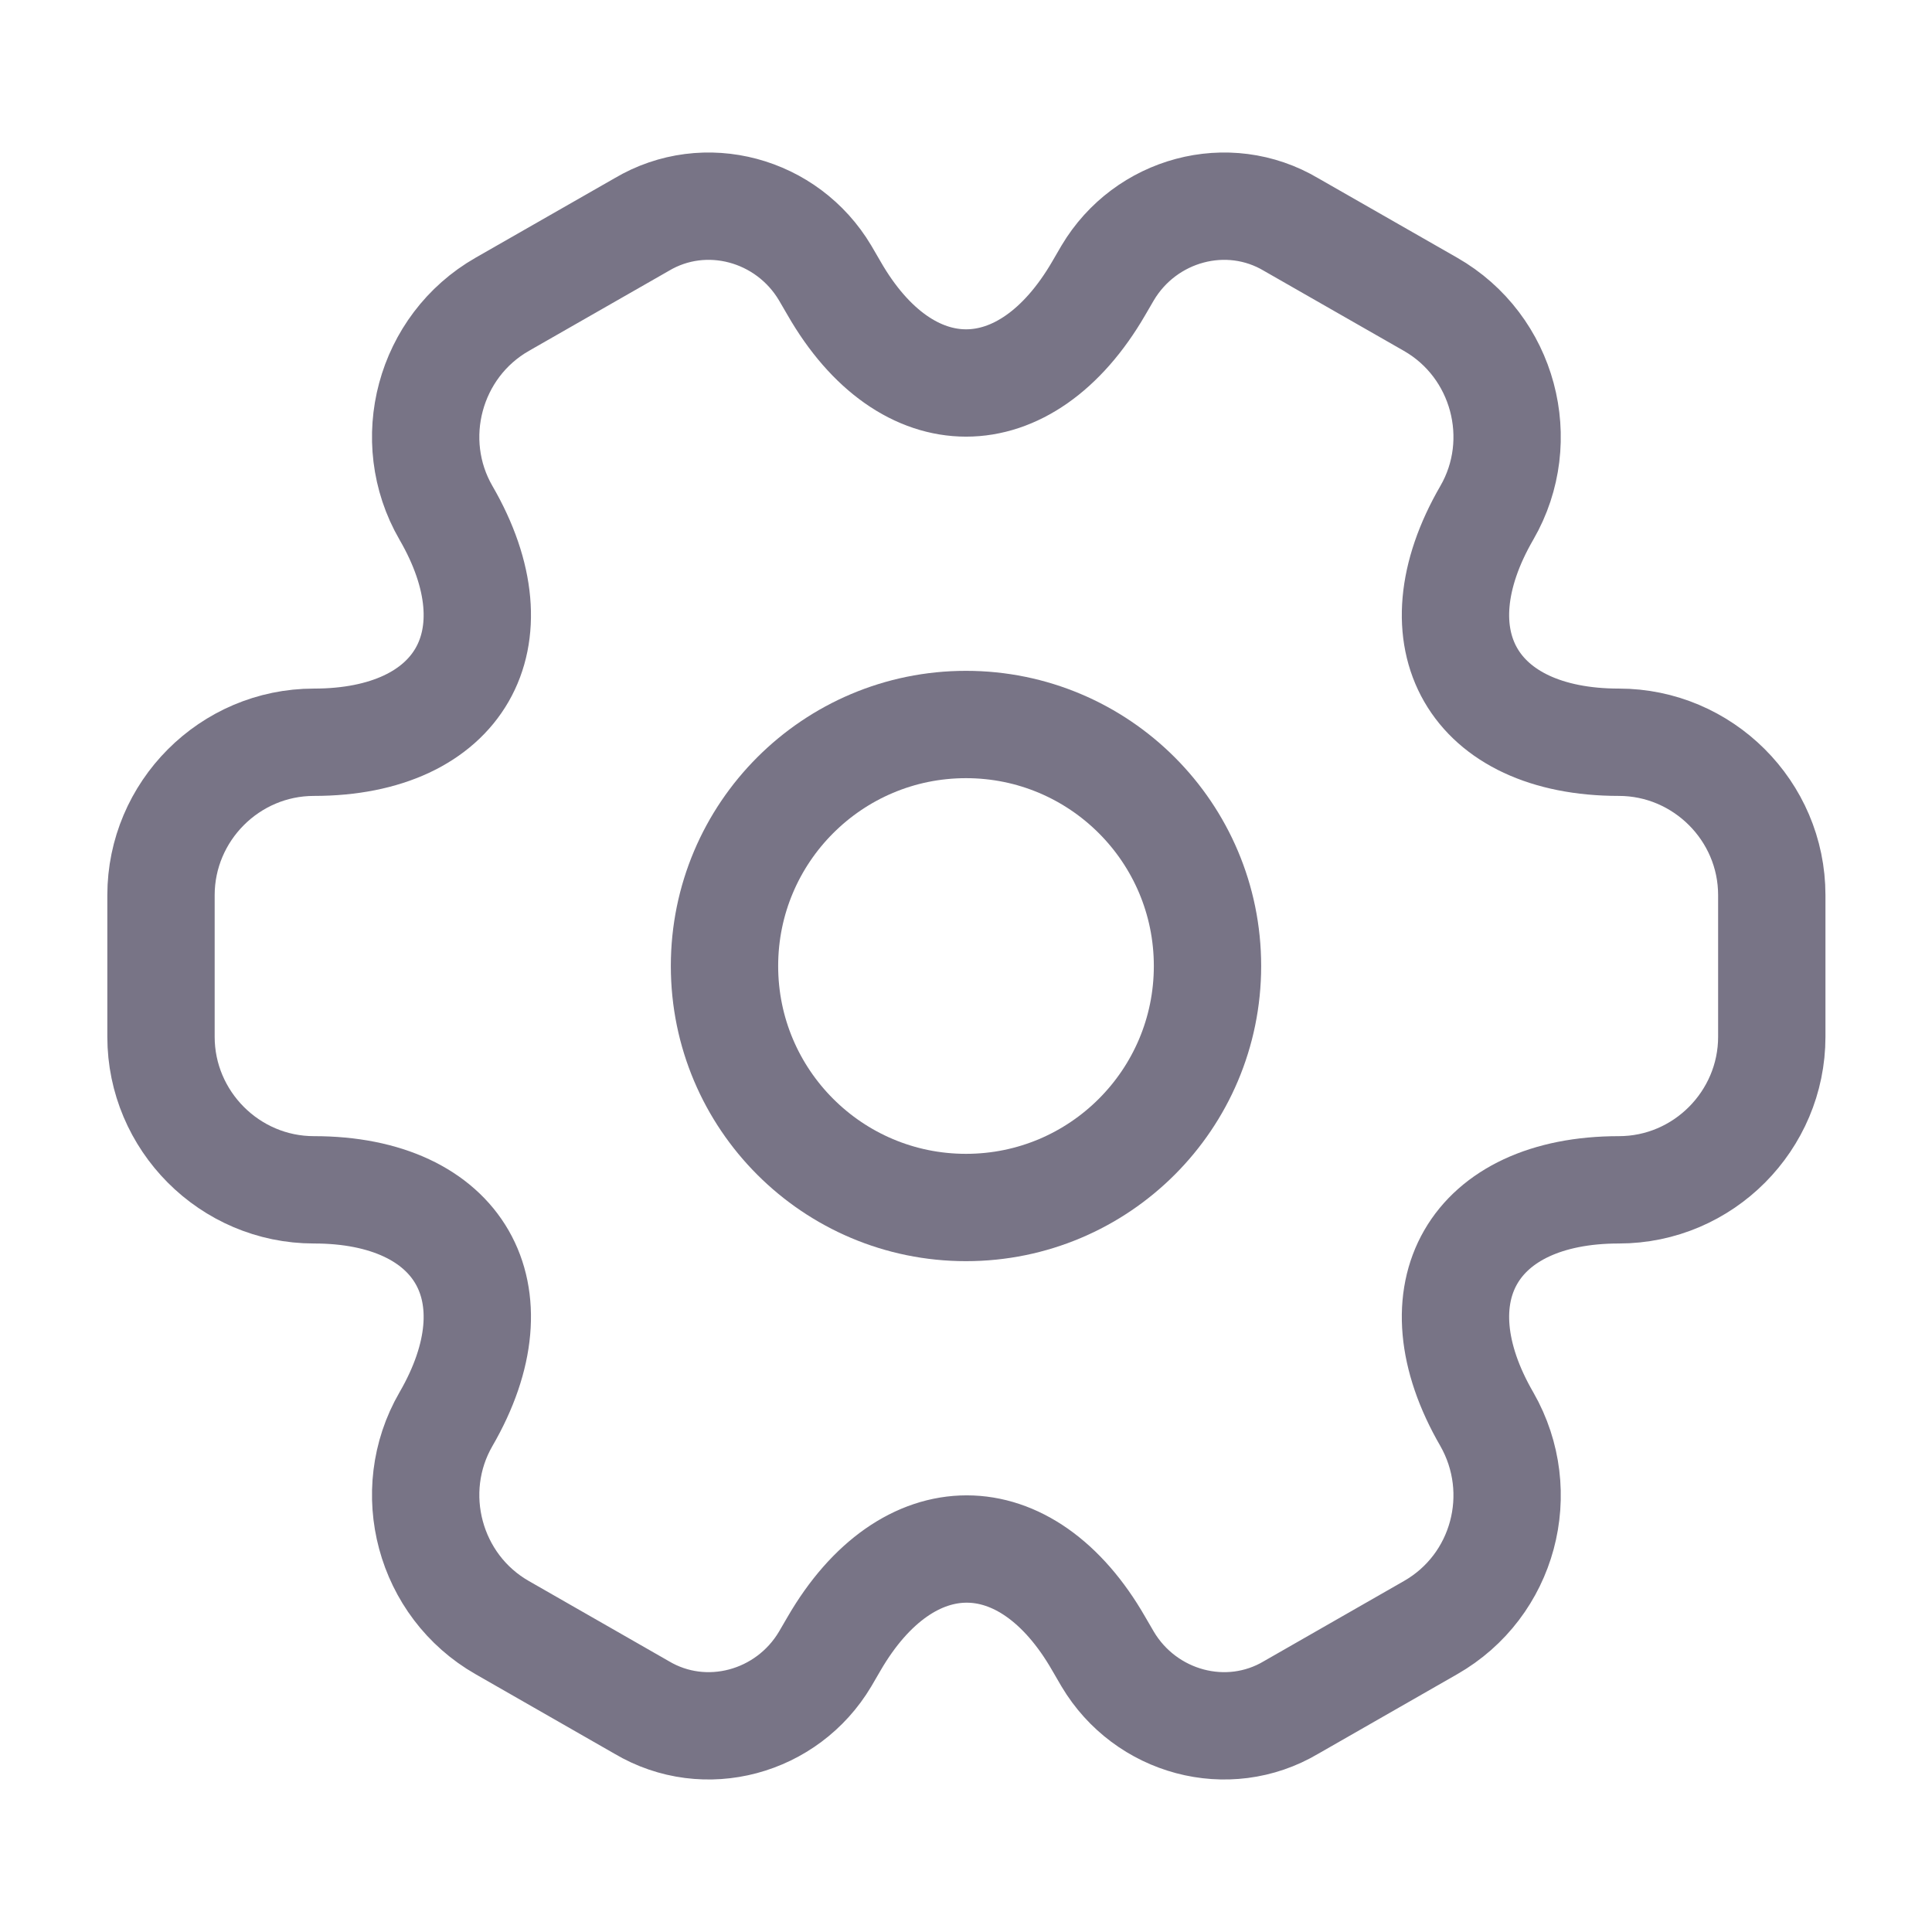
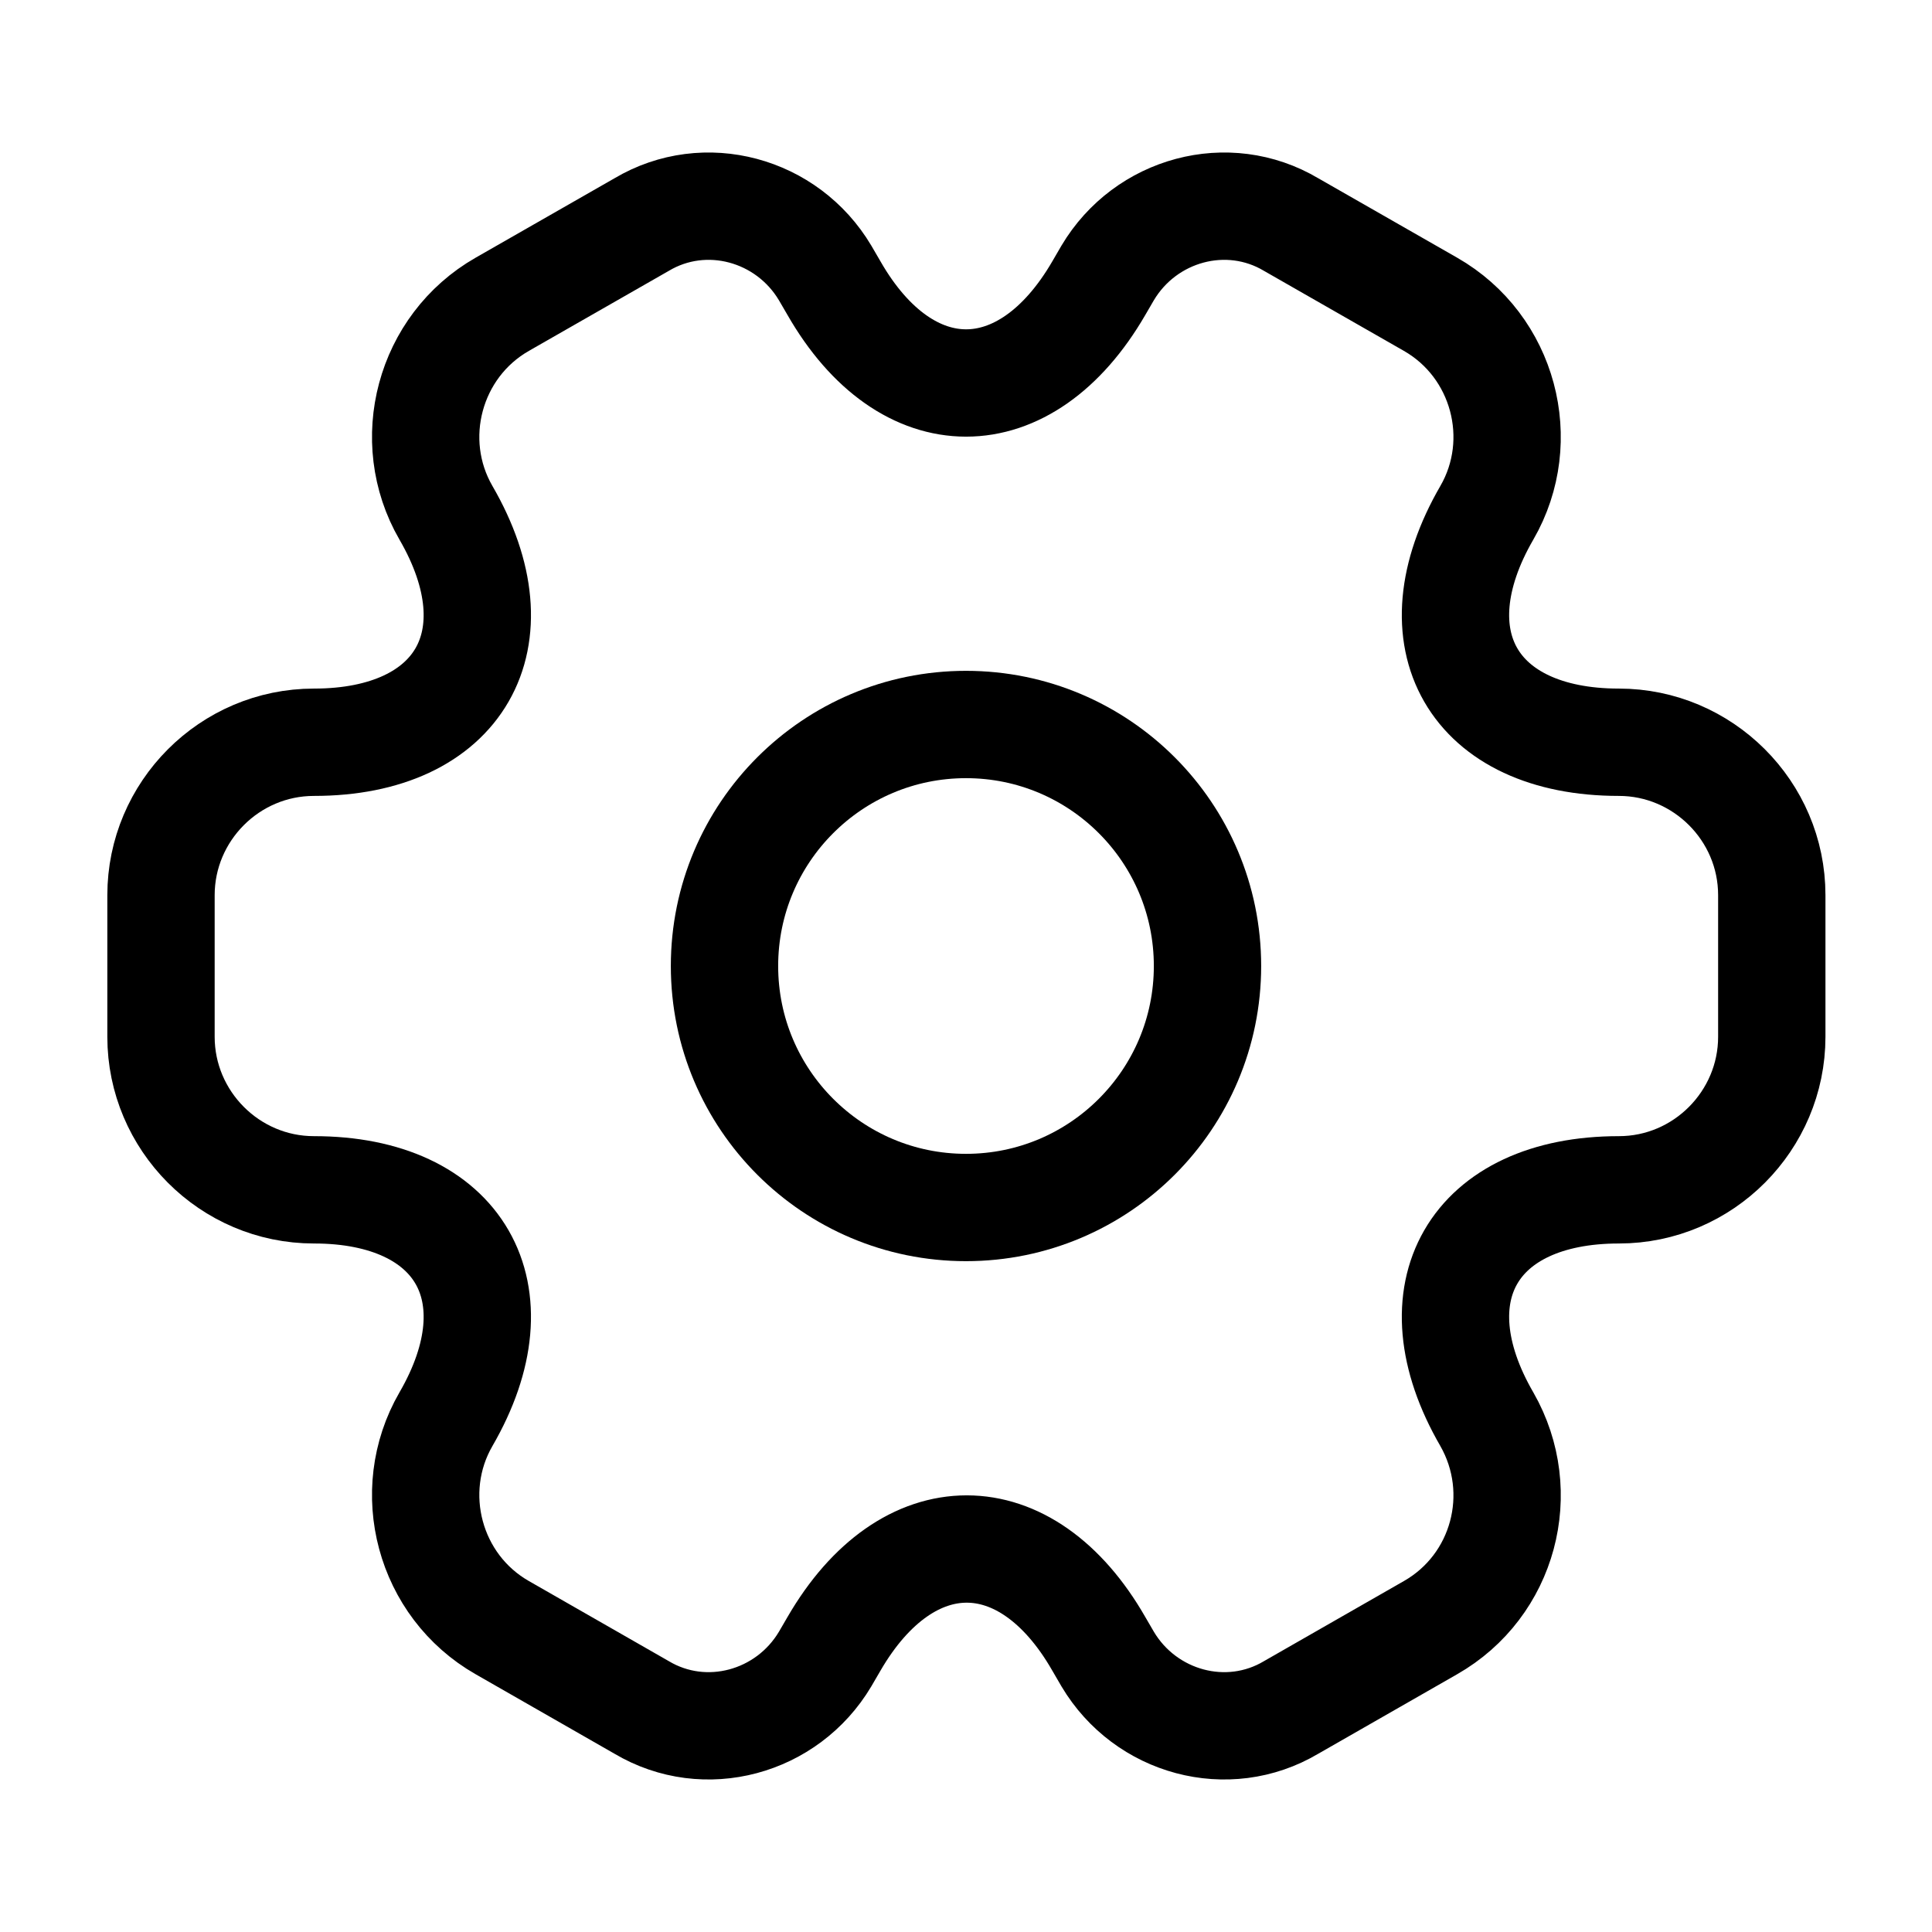
<svg xmlns="http://www.w3.org/2000/svg" width="27" height="27" viewBox="0 0 27 27" fill="none">
-   <path d="M13.5 16.875C15.364 16.875 16.875 15.364 16.875 13.5C16.875 11.636 15.364 10.125 13.5 10.125C11.636 10.125 10.125 11.636 10.125 13.5C10.125 15.364 11.636 16.875 13.5 16.875Z" stroke="#787486" stroke-width="1.5" stroke-miterlimit="10" stroke-linecap="round" stroke-linejoin="round" />
-   <path d="M2.25 14.49V12.51C2.25 11.34 3.206 10.373 4.388 10.373C6.424 10.373 7.256 8.932 6.232 7.166C5.647 6.154 5.996 4.837 7.02 4.252L8.966 3.139C9.855 2.61 11.002 2.925 11.531 3.814L11.655 4.027C12.668 5.794 14.332 5.794 15.356 4.027L15.48 3.814C16.009 2.925 17.156 2.61 18.045 3.139L19.991 4.252C21.015 4.837 21.364 6.154 20.779 7.166C19.755 8.932 20.587 10.373 22.624 10.373C23.794 10.373 24.761 11.329 24.761 12.51V14.49C24.761 15.66 23.805 16.628 22.624 16.628C20.587 16.628 19.755 18.067 20.779 19.834C21.364 20.858 21.015 22.163 19.991 22.747L18.045 23.861C17.156 24.39 16.009 24.075 15.48 23.186L15.356 22.973C14.344 21.206 12.679 21.206 11.655 22.973L11.531 23.186C11.002 24.075 9.855 24.39 8.966 23.861L7.02 22.747C5.996 22.163 5.647 20.846 6.232 19.834C7.256 18.067 6.424 16.628 4.388 16.628C3.206 16.628 2.25 15.66 2.25 14.49Z" stroke="#787486" stroke-width="1.5" stroke-miterlimit="10" stroke-linecap="round" stroke-linejoin="round" />
+   <path d="M13.5 16.875C15.364 16.875 16.875 15.364 16.875 13.5C16.875 11.636 15.364 10.125 13.5 10.125C11.636 10.125 10.125 11.636 10.125 13.5C10.125 15.364 11.636 16.875 13.5 16.875Z" stroke="currentColor" stroke-width="1.5" stroke-miterlimit="10" stroke-linecap="round" stroke-linejoin="round" />
+   <path d="M2.25 14.49V12.51C2.25 11.34 3.206 10.373 4.388 10.373C6.424 10.373 7.256 8.932 6.232 7.166C5.647 6.154 5.996 4.837 7.02 4.252L8.966 3.139C9.855 2.61 11.002 2.925 11.531 3.814L11.655 4.027C12.668 5.794 14.332 5.794 15.356 4.027L15.48 3.814C16.009 2.925 17.156 2.61 18.045 3.139L19.991 4.252C21.015 4.837 21.364 6.154 20.779 7.166C19.755 8.932 20.587 10.373 22.624 10.373C23.794 10.373 24.761 11.329 24.761 12.51V14.49C24.761 15.66 23.805 16.628 22.624 16.628C20.587 16.628 19.755 18.067 20.779 19.834C21.364 20.858 21.015 22.163 19.991 22.747L18.045 23.861C17.156 24.39 16.009 24.075 15.48 23.186L15.356 22.973C14.344 21.206 12.679 21.206 11.655 22.973L11.531 23.186C11.002 24.075 9.855 24.39 8.966 23.861L7.02 22.747C5.996 22.163 5.647 20.846 6.232 19.834C7.256 18.067 6.424 16.628 4.388 16.628C3.206 16.628 2.25 15.66 2.25 14.49Z" stroke="currentColor" stroke-width="1.5" stroke-miterlimit="10" stroke-linecap="round" stroke-linejoin="round" />
</svg>
